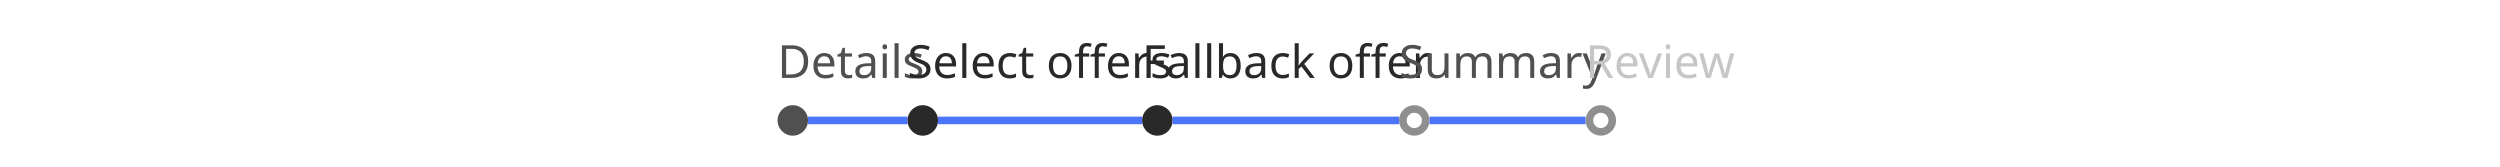
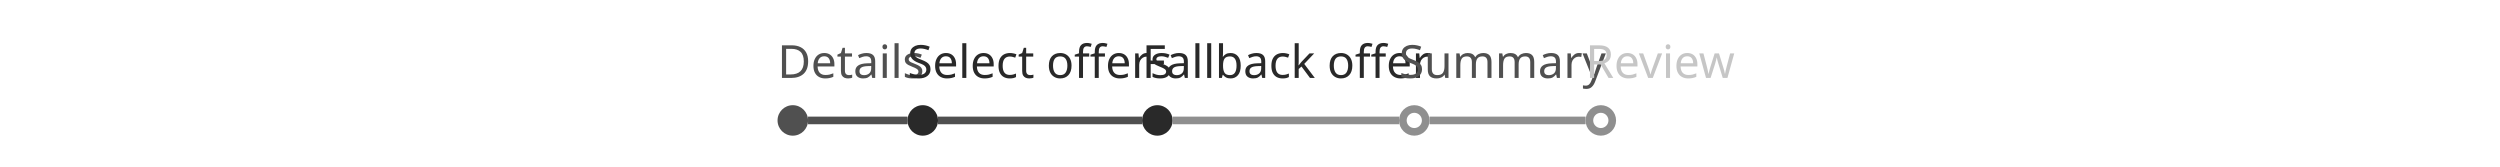
<svg xmlns="http://www.w3.org/2000/svg" width="656" height="43.6" viewBox="0 0 656 43.6">
  <rect data-part="container" data-tokens="" x="8" y="8" width="640" height="27.6" rx="0" fill="none" />
  <rect data-part="step-1" data-tokens="gap=base-gap-small" x="204.028" y="8" width="34.104" height="27.6" rx="0" fill="none" />
  <text data-part="step-1.label" data-tokens="color=neutral-subdued-content-color-default;fontSize=font-size-75;fontWeight=regular-font-weight;fontFamily=default-font-family;lineHeight=line-height-100" x="204.028" y="15.8" font-family="'Adobe Clean Spectrum VF', 'Adobe Clean Spectrum VF', adobe-clean-spectrum-vf, 'Adobe Clean', 'Source Sans 3', sans-serif" font-size="12" font-weight="400" dominant-baseline="central" fill="rgb(80, 80, 80)">Details</text>
  <rect data-part="step-1.row" data-tokens="" x="204.028" y="27.6" width="34.104" height="8" rx="0" fill="none" />
  <rect data-part="step-1.visual" data-tokens="width=steplist-visual-size-small;height=steplist-visual-size-small;fill=neutral-subdued-background-color-default" x="204.028" y="27.6" width="8" height="8" rx="4" fill="rgb(80, 80, 80)" />
-   <rect data-part="step-1.track" data-tokens="height=bar-thickness-extra-small;fill=accent-visual-color" x="212.028" y="30.6" width="26.104" height="2" rx="0" fill="rgb(75, 117, 255)" />
+   <rect data-part="step-1.track" data-tokens="height=bar-thickness-extra-small;fill=neutral-subdued-background-color-default" x="212.028" y="30.6" width="26.104" height="2" rx="0" fill="rgb(80, 80, 80)" />
  <rect data-part="step-2" data-tokens="gap=base-gap-small" x="238.132" y="8" width="61.56" height="27.6" rx="0" fill="none" />
  <text data-part="step-2.label" data-tokens="color=neutral-subdued-content-color-hover;fontSize=font-size-75;fontWeight=regular-font-weight;fontFamily=default-font-family;lineHeight=line-height-100" x="238.132" y="15.8" font-family="'Adobe Clean Spectrum VF', 'Adobe Clean Spectrum VF', adobe-clean-spectrum-vf, 'Adobe Clean', 'Source Sans 3', sans-serif" font-size="12" font-weight="400" dominant-baseline="central" fill="rgb(41, 41, 41)">Select offers</text>
  <rect data-part="step-2.row" data-tokens="" x="238.132" y="27.6" width="61.56" height="8" rx="0" fill="none" />
  <rect data-part="step-2.visual" data-tokens="width=steplist-visual-size-small;height=steplist-visual-size-small;fill=neutral-subdued-background-color-hover" x="238.132" y="27.6" width="8" height="8" rx="4" fill="rgb(41, 41, 41)" />
-   <rect data-part="step-2.track" data-tokens="height=bar-thickness-extra-small;fill=accent-visual-color" x="246.132" y="30.6" width="53.56" height="2" rx="0" fill="rgb(75, 117, 255)" />
+   <rect data-part="step-2.track" data-tokens="height=bar-thickness-extra-small;fill=neutral-subdued-background-color-default" x="246.132" y="30.6" width="53.56" height="2" rx="0" fill="rgb(80, 80, 80)" />
  <rect data-part="step-3" data-tokens="gap=base-gap-small" x="299.692" y="8" width="67.416" height="27.6" rx="0" fill="none" />
  <text data-part="step-3.label" data-tokens="color=neutral-content-color-default;fontSize=font-size-75;fontWeight=regular-font-weight;fontFamily=default-font-family;lineHeight=line-height-100" x="299.692" y="15.8" font-family="'Adobe Clean Spectrum VF', 'Adobe Clean Spectrum VF', adobe-clean-spectrum-vf, 'Adobe Clean', 'Source Sans 3', sans-serif" font-size="12" font-weight="400" dominant-baseline="central" fill="rgb(41, 41, 41)">Fallback offer</text>
  <rect data-part="step-3.row" data-tokens="" x="299.692" y="27.6" width="67.416" height="8" rx="0" fill="none" />
  <rect data-part="step-3.visual" data-tokens="width=steplist-visual-size-small;height=steplist-visual-size-small;fill=neutral-background-color-default" x="299.692" y="27.6" width="8" height="8" rx="4" fill="rgb(41, 41, 41)" />
-   <rect data-part="step-3.track" data-tokens="height=bar-thickness-extra-small;fill=accent-visual-color" x="307.692" y="30.6" width="59.416" height="2" rx="0" fill="rgb(75, 117, 255)" />
+   <rect data-part="step-3.track" data-tokens="height=bar-thickness-extra-small;fill=neutral-visual-color" x="307.692" y="30.6" width="59.416" height="2" rx="0" fill="rgb(143, 143, 143)" />
  <rect data-part="step-4" data-tokens="gap=base-gap-small" x="367.108" y="8" width="48.948" height="27.6" rx="0" fill="none" />
  <text data-part="step-4.label" data-tokens="color=neutral-subdued-content-color-default;fontSize=font-size-75;fontWeight=regular-font-weight;fontFamily=default-font-family;lineHeight=line-height-100" x="367.108" y="15.8" font-family="'Adobe Clean Spectrum VF', 'Adobe Clean Spectrum VF', adobe-clean-spectrum-vf, 'Adobe Clean', 'Source Sans 3', sans-serif" font-size="12" font-weight="400" dominant-baseline="central" fill="rgb(80, 80, 80)">Summary</text>
  <rect data-part="step-4.row" data-tokens="" x="367.108" y="27.6" width="48.948" height="8" rx="0" fill="none" />
  <rect data-part="step-4.visual" data-tokens="width=steplist-visual-size-small;height=steplist-visual-size-small;stroke=neutral-visual-color;strokeWidth=border-width-200" x="367.108" y="27.6" width="8" height="8" rx="4" fill="none" />
  <rect x="368.108" y="28.6" width="6" height="6" rx="3" fill="none" stroke="rgb(143, 143, 143)" stroke-width="2" />
-   <rect data-part="step-4.track" data-tokens="height=bar-thickness-extra-small;fill=accent-visual-color" x="375.108" y="30.6" width="40.948" height="2" rx="0" fill="rgb(75, 117, 255)" />
+   <rect data-part="step-4.track" data-tokens="height=bar-thickness-extra-small;fill=neutral-visual-color" x="375.108" y="30.6" width="40.948" height="2" rx="0" fill="rgb(143, 143, 143)" />
  <rect data-part="step-5" data-tokens="gap=base-gap-small" x="416.056" y="8" width="35.916" height="27.6" rx="0" fill="none" />
  <text data-part="step-5.label" data-tokens="color=disabled-content-color;fontSize=font-size-75;fontWeight=regular-font-weight;fontFamily=default-font-family;lineHeight=line-height-100" x="416.056" y="15.8" font-family="'Adobe Clean Spectrum VF', 'Adobe Clean Spectrum VF', adobe-clean-spectrum-vf, 'Adobe Clean', 'Source Sans 3', sans-serif" font-size="12" font-weight="400" dominant-baseline="central" fill="rgb(198, 198, 198)">Review</text>
  <rect data-part="step-5.row" data-tokens="" x="416.056" y="27.6" width="35.916" height="8" rx="0" fill="none" />
  <rect data-part="step-5.visual" data-tokens="width=steplist-visual-size-small;height=steplist-visual-size-small;stroke=neutral-visual-color;strokeWidth=border-width-200" x="416.056" y="27.6" width="8" height="8" rx="4" fill="none" />
  <rect x="417.056" y="28.6" width="6" height="6" rx="3" fill="none" stroke="rgb(143, 143, 143)" stroke-width="2" />
</svg>
